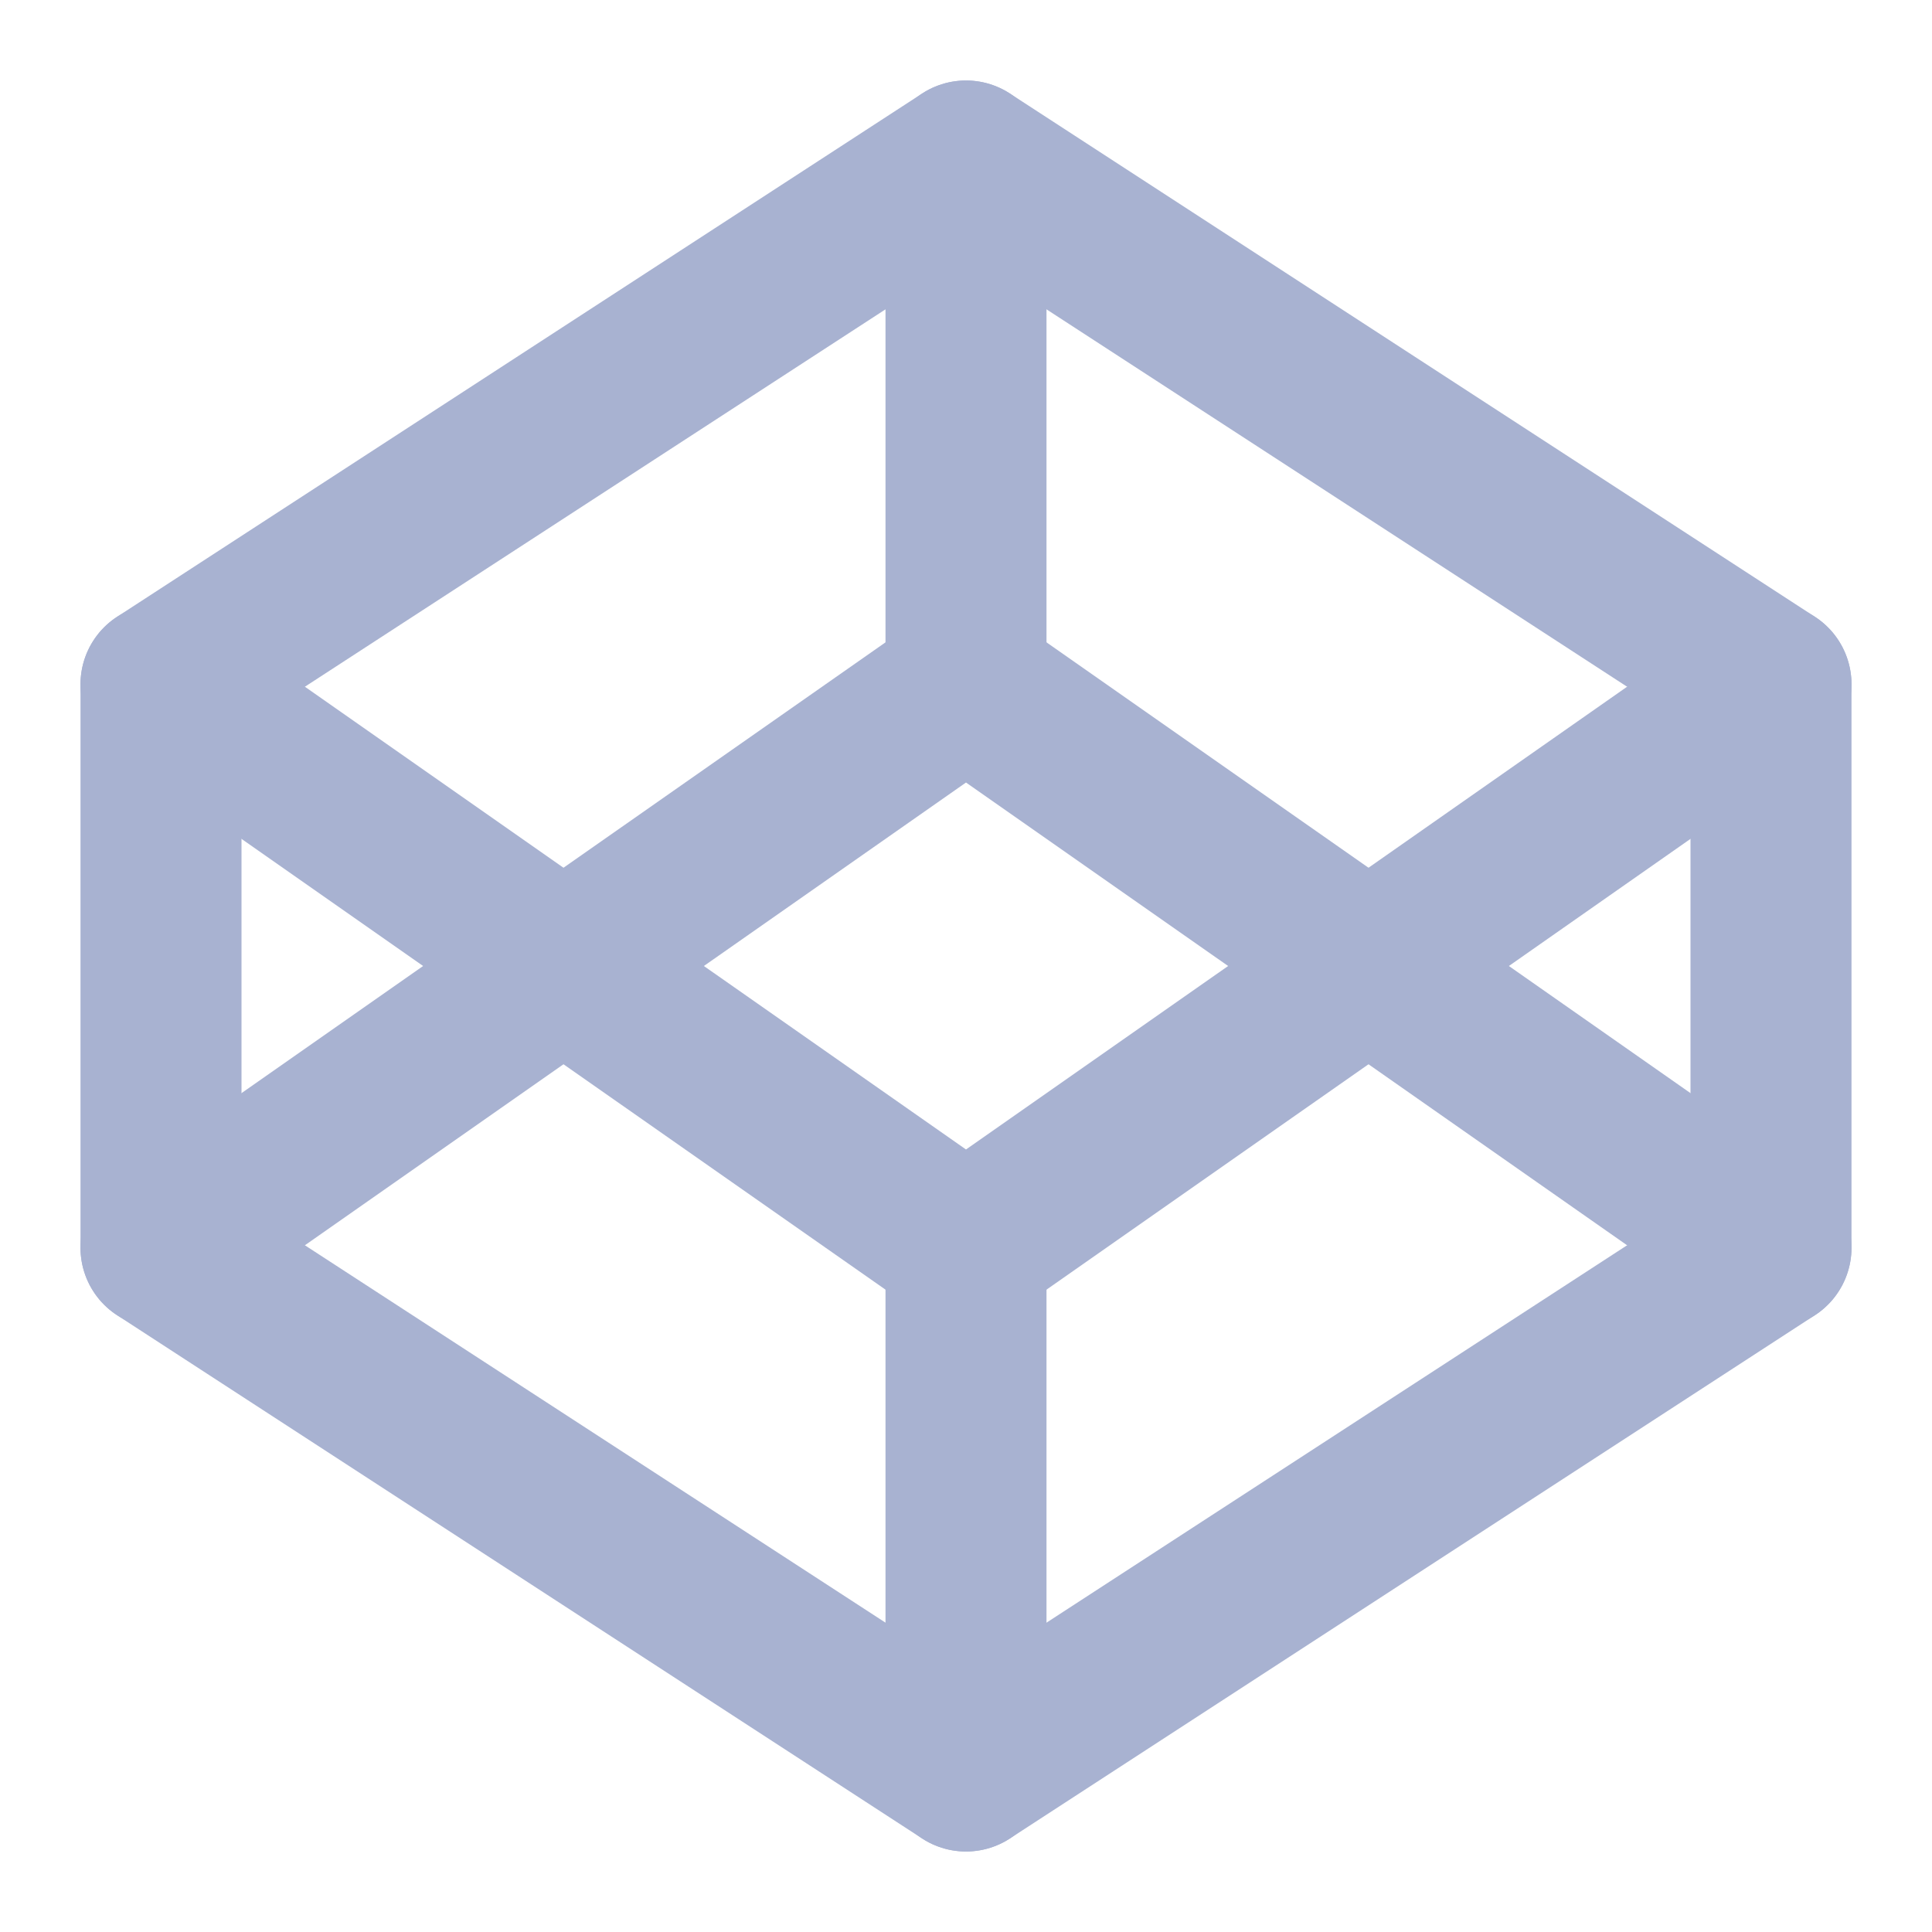
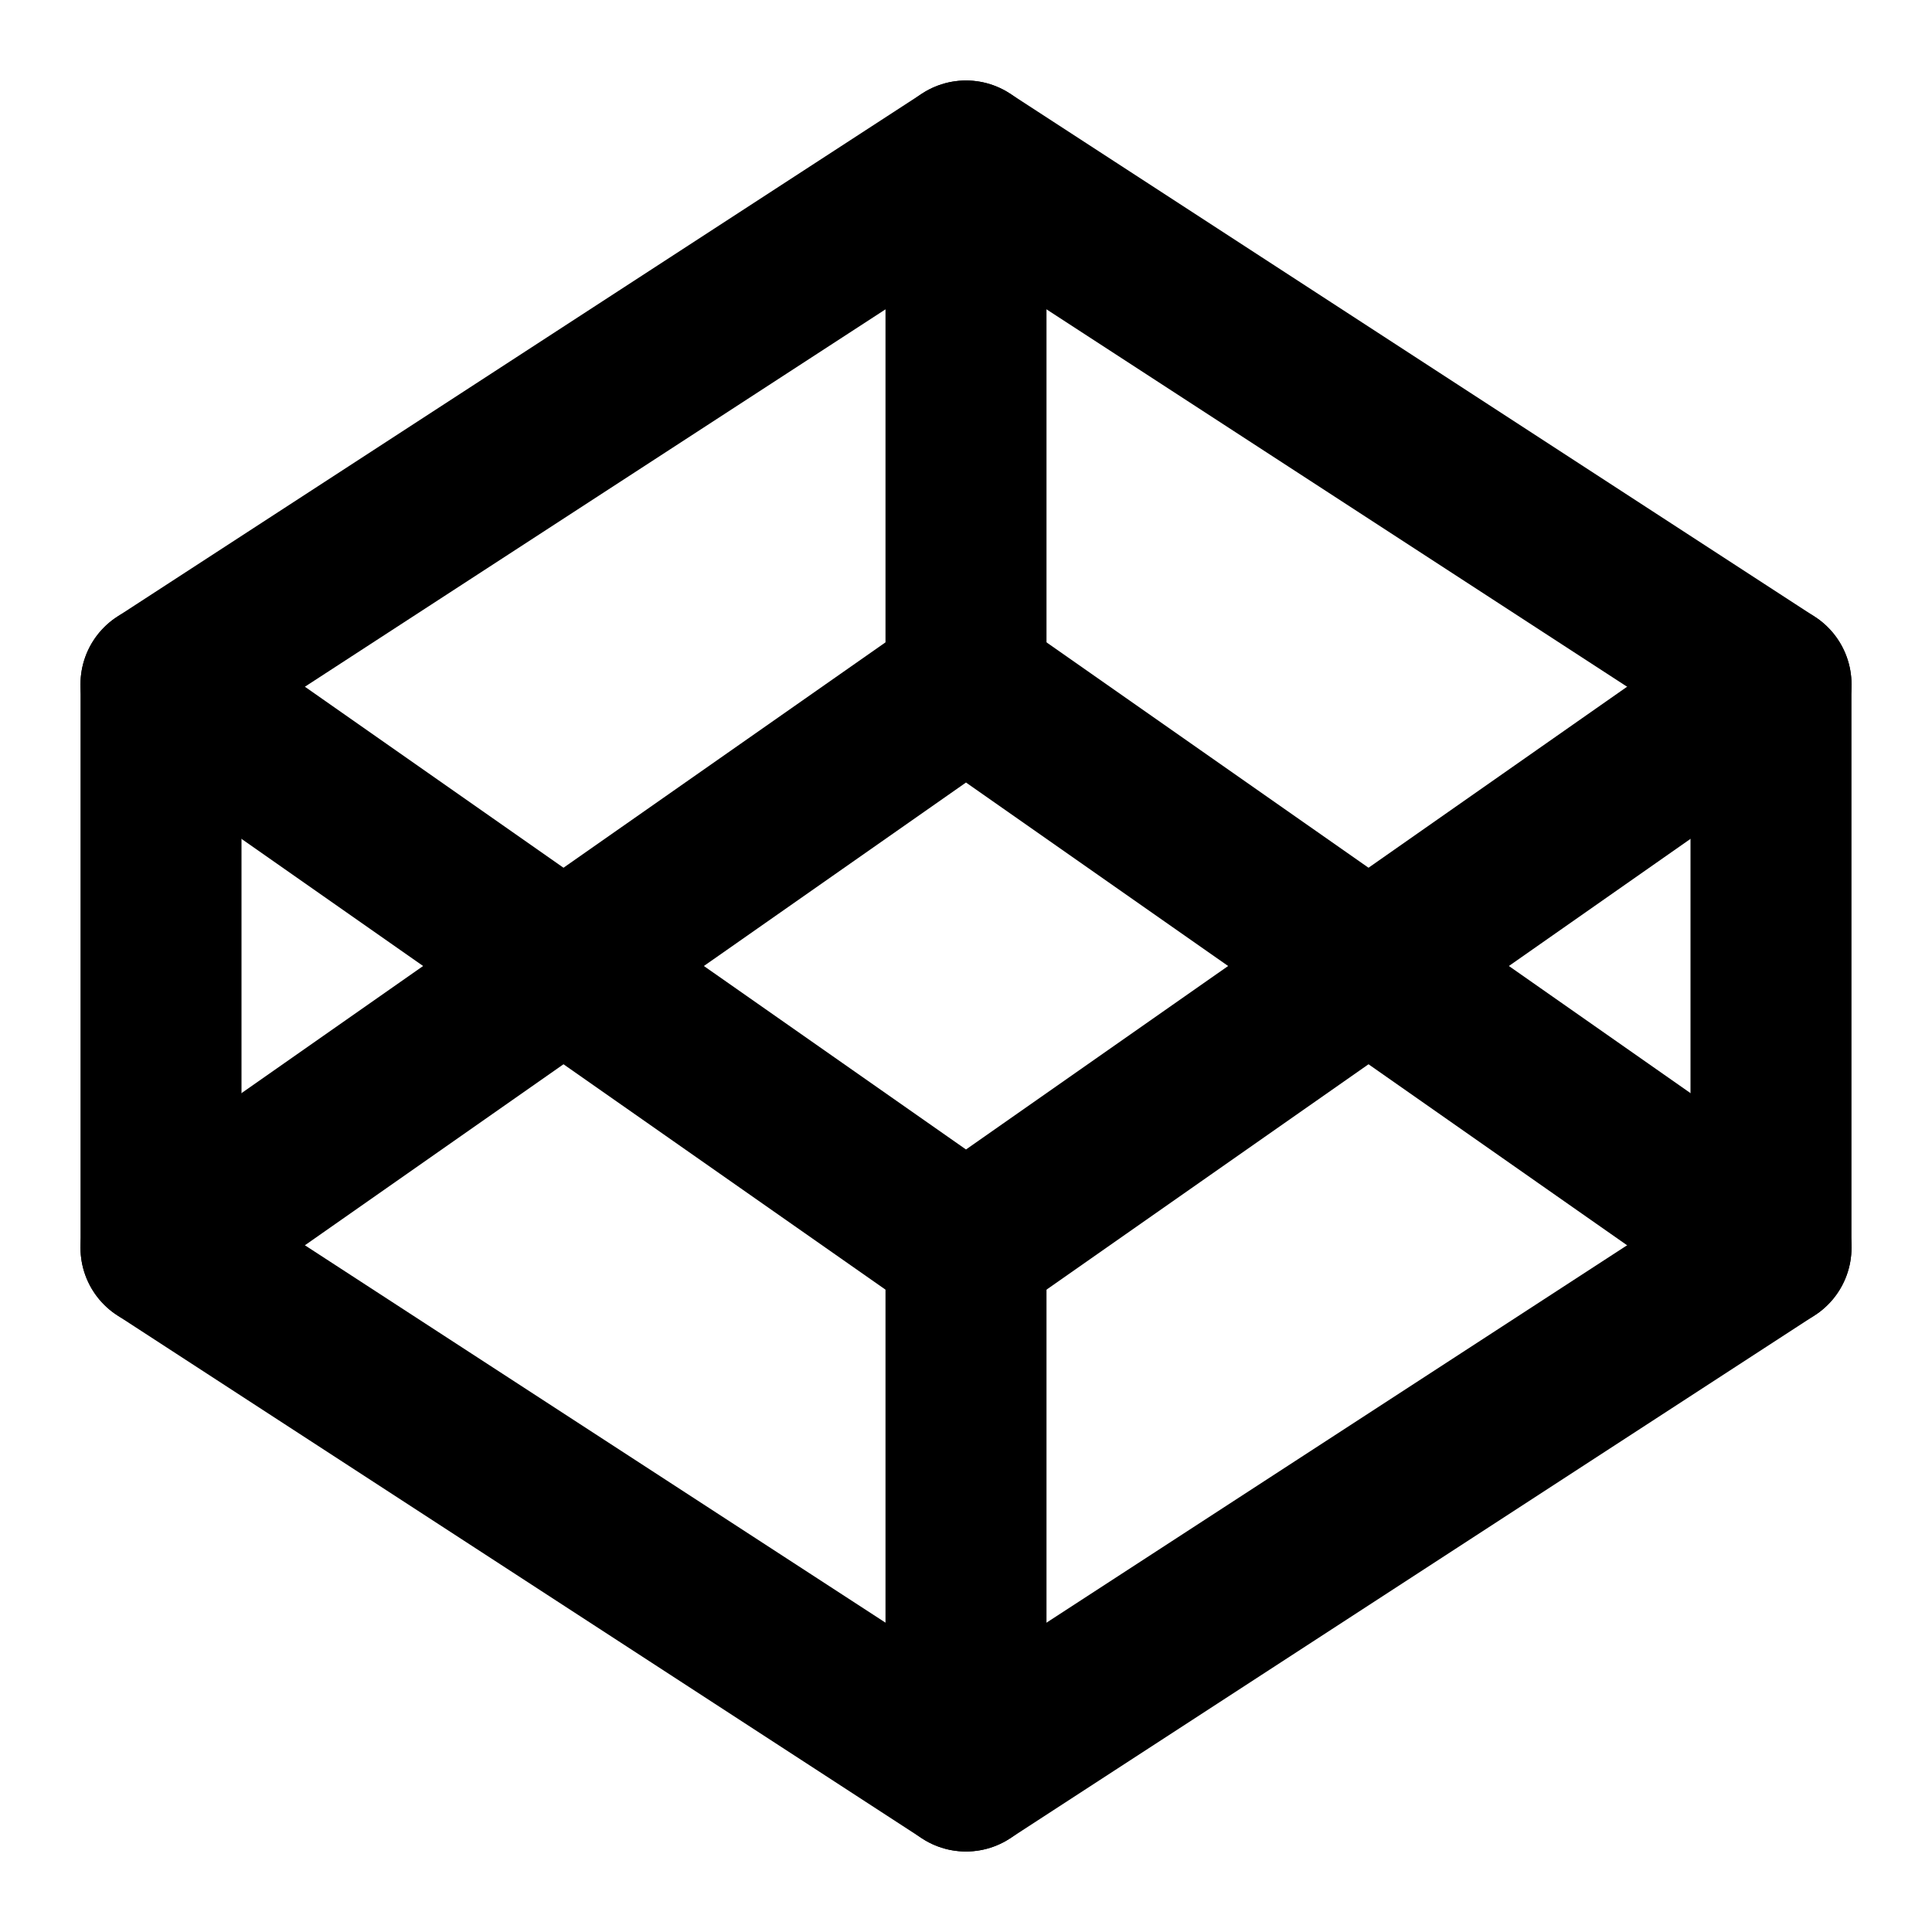
<svg xmlns="http://www.w3.org/2000/svg" role="img" viewBox="0 0 24 24" fill="none" stroke="currentColor" stroke-width="2" stroke-linecap="round" stroke-linejoin="round" class="feather feather-codepen" width="24" height="24">
-   <polygon points="12 2 22 8.5 22 15.5 12 22 2 15.5 2 8.5 12 2" stroke="#A8B2D1" fill="none" stroke-width="2px" />
-   <line x1="12" y1="22" x2="12" y2="15.5" stroke="#A8B2D1" fill="none" stroke-width="2px" />
-   <polyline points="22 8.5 12 15.5 2 8.5" stroke="#A8B2D1" fill="none" stroke-width="2px" />
-   <polyline points="2 15.5 12 8.5 22 15.5" stroke="#A8B2D1" fill="none" stroke-width="2px" />
-   <line x1="12" y1="2" x2="12" y2="8.5" stroke="#A8B2D1" fill="none" stroke-width="2px" />
+   <polygon points="12 2 22 8.5 22 15.5 12 22 2 15.5 2 8.5 12 2" stroke="#000" fill="none" stroke-width="2px" />
+   <line x1="12" y1="22" x2="12" y2="15.5" stroke="#000" fill="none" stroke-width="2px" />
+   <polyline points="22 8.5 12 15.5 2 8.5" stroke="#000" fill="none" stroke-width="2px" />
+   <polyline points="2 15.5 12 8.5 22 15.5" stroke="#000" fill="none" stroke-width="2px" />
+   <line x1="12" y1="2" x2="12" y2="8.5" stroke="#000" fill="none" stroke-width="2px" />
</svg>
